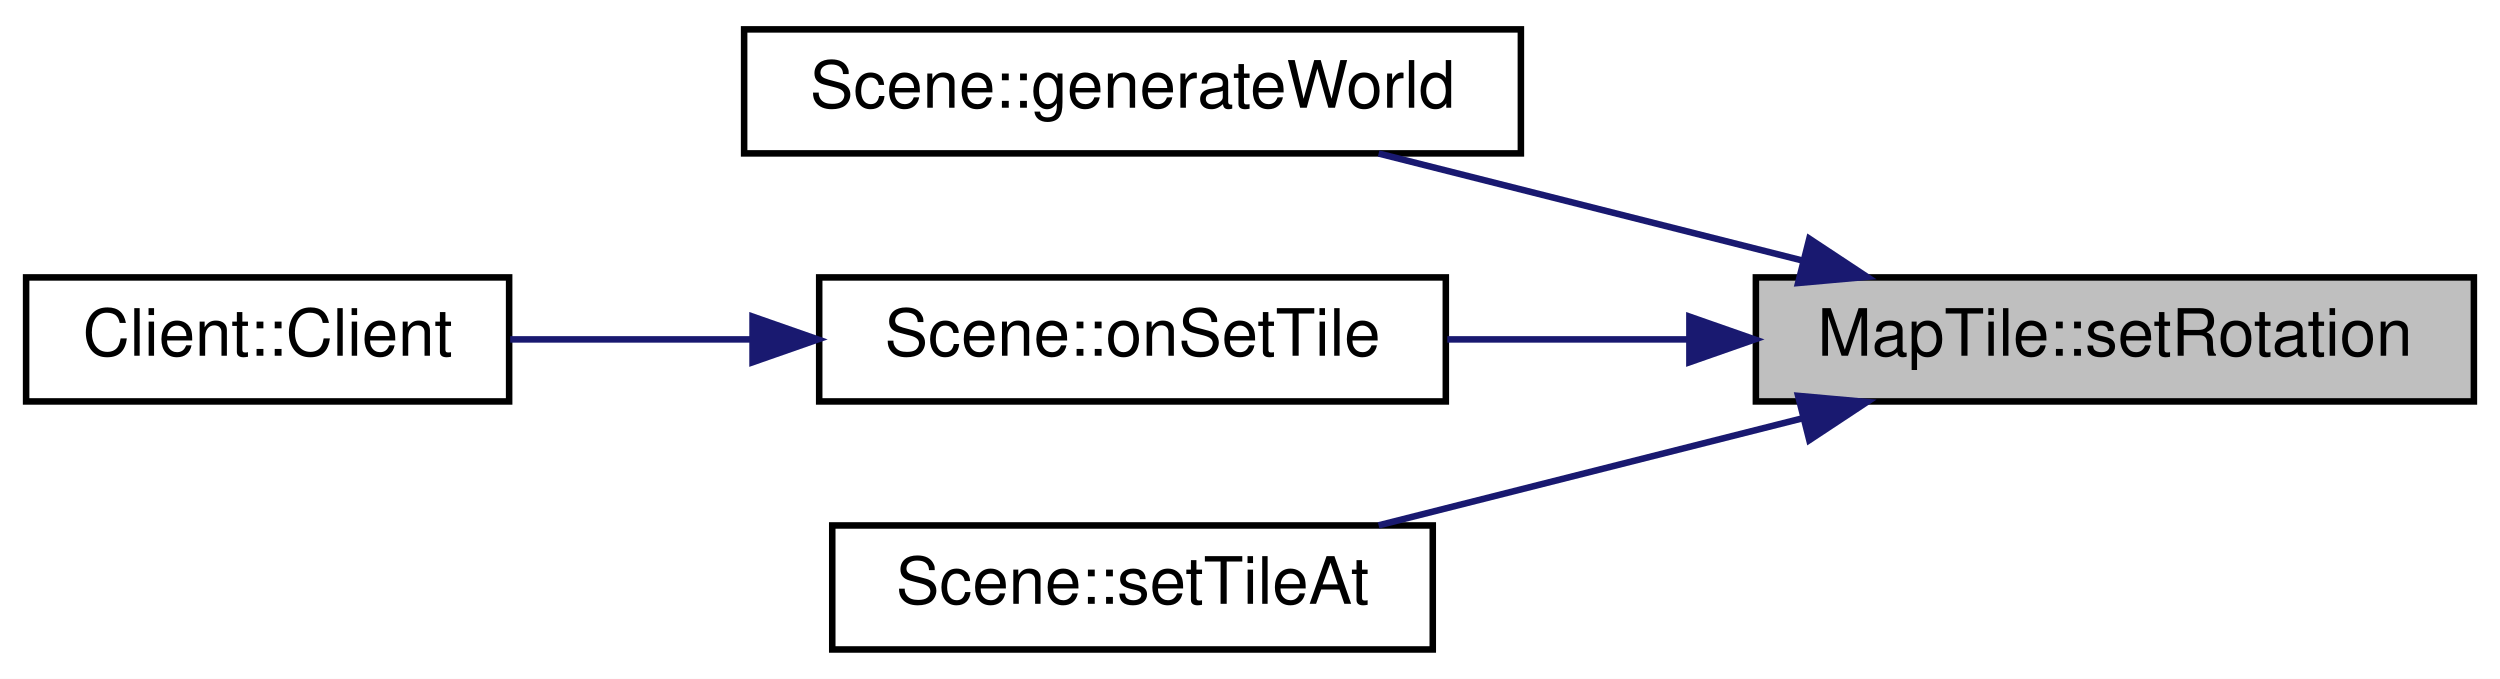
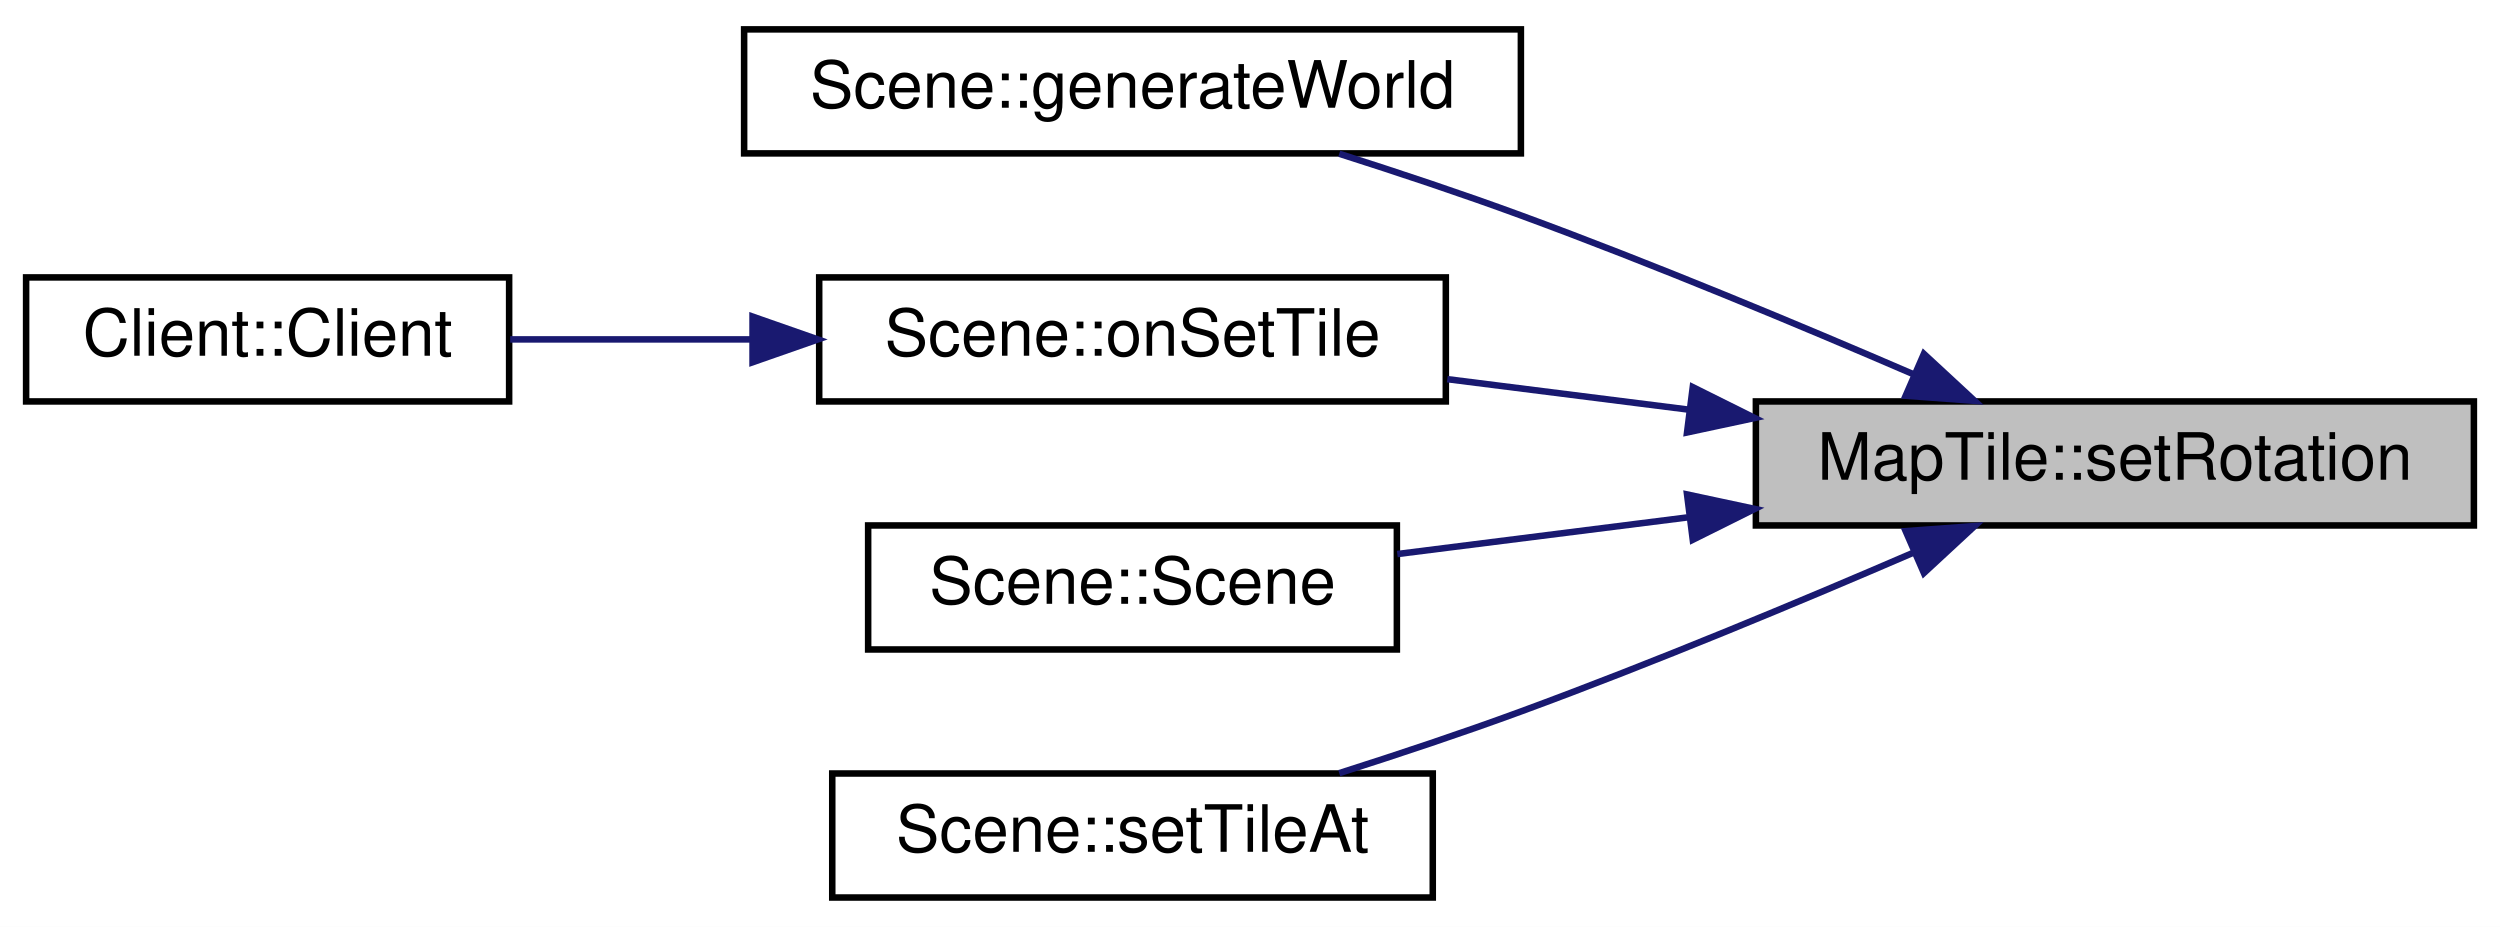
- <svg xmlns="http://www.w3.org/2000/svg" xmlns:xlink="http://www.w3.org/1999/xlink" width="383pt" height="104pt" viewBox="0.00 0.00 383.00 104.00">
-   <g id="graph0" class="graph" transform="scale(1 1) rotate(0) translate(4 100)">
-     <polygon fill="#ffffff" stroke="transparent" points="-4,4 -4,-100 379,-100 379,4 -4,4" />
+ <svg xmlns="http://www.w3.org/2000/svg" xmlns:xlink="http://www.w3.org/1999/xlink" width="383pt" height="142pt" viewBox="0.00 0.00 383.00 142.00">
+   <g id="graph0" class="graph" transform="scale(1 1) rotate(0) translate(4 138)">
+     <polygon fill="#ffffff" stroke="transparent" points="-4,4 -4,-138 379,-138 379,4 -4,4" />
    <g id="node1" class="node">
      <g id="a_node1">
        <a xlink:title="MapTile::setRotation Hilfsfunktion zur Rotation im Quadrat.">
-           <polygon fill="#bfbfbf" stroke="#000000" points="265,-38.5 265,-57.5 375,-57.5 375,-38.5 265,-38.5" />
-           <text text-anchor="middle" x="320" y="-45.5" font-family="Helvetica,sans-Serif" font-size="10.00" fill="#000000">MapTile::setRotation</text>
+           <polygon fill="#bfbfbf" stroke="#000000" points="265,-57.5 265,-76.5 375,-76.5 375,-57.5 265,-57.5" />
+           <text text-anchor="middle" x="320" y="-64.5" font-family="Helvetica,sans-Serif" font-size="10.00" fill="#000000">MapTile::setRotation</text>
        </a>
      </g>
    </g>
    <g id="node2" class="node">
      <g id="a_node2">
        <a xlink:href="classScene.html#a1ef1c0e0972913d4c477ead916cf06b0" target="_top" xlink:title="Scene::generateWorld Diese Methode generiert eine neue Welt.">
-           <polygon fill="#ffffff" stroke="#000000" points="110,-76.5 110,-95.5 229,-95.5 229,-76.5 110,-76.5" />
-           <text text-anchor="middle" x="169.5" y="-83.5" font-family="Helvetica,sans-Serif" font-size="10.00" fill="#000000">Scene::generateWorld</text>
+           <polygon fill="#ffffff" stroke="#000000" points="110,-114.5 110,-133.5 229,-133.5 229,-114.5 110,-114.5" />
+           <text text-anchor="middle" x="169.5" y="-121.5" font-family="Helvetica,sans-Serif" font-size="10.00" fill="#000000">Scene::generateWorld</text>
        </a>
      </g>
    </g>
    <g id="edge1" class="edge">
-       <path fill="none" stroke="#191970" d="M272.315,-60.04C251.29,-65.349 226.933,-71.499 207.204,-76.48" />
-       <polygon fill="#191970" stroke="#191970" points="273.184,-63.431 282.022,-57.589 271.47,-56.644 273.184,-63.431" />
+       <path fill="none" stroke="#191970" d="M289.331,-80.585C271.808,-88.151 249.337,-97.522 229,-105 220.044,-108.293 210.214,-111.567 201.17,-114.446" />
+       <polygon fill="#191970" stroke="#191970" points="290.738,-83.79 298.512,-76.592 287.946,-77.371 290.738,-83.79" />
    </g>
    <g id="node3" class="node">
      <g id="a_node3">
        <a xlink:href="classScene.html#ad861f0bdfab5241fcec39c96f01105b0" target="_top" xlink:title="Scene::onSetTile Ändert ein MapTile ohne ein Signal an den Server. Notwendig zum Empfangen von Änderu...">
-           <polygon fill="#ffffff" stroke="#000000" points="121.5,-38.5 121.5,-57.5 217.5,-57.5 217.5,-38.5 121.5,-38.5" />
-           <text text-anchor="middle" x="169.5" y="-45.5" font-family="Helvetica,sans-Serif" font-size="10.00" fill="#000000">Scene::onSetTile</text>
+           <polygon fill="#ffffff" stroke="#000000" points="121.5,-76.5 121.5,-95.5 217.5,-95.5 217.5,-76.5 121.5,-76.5" />
+           <text text-anchor="middle" x="169.5" y="-83.5" font-family="Helvetica,sans-Serif" font-size="10.00" fill="#000000">Scene::onSetTile</text>
        </a>
      </g>
    </g>
    <g id="edge2" class="edge">
-       <path fill="none" stroke="#191970" d="M254.54,-48C242.172,-48 229.446,-48 217.727,-48" />
-       <polygon fill="#191970" stroke="#191970" points="254.814,-51.5 264.814,-48 254.814,-44.5 254.814,-51.5" />
+       <path fill="none" stroke="#191970" d="M254.54,-75.264C242.172,-76.826 229.446,-78.432 217.727,-79.912" />
+       <polygon fill="#191970" stroke="#191970" points="255.331,-78.692 264.814,-73.967 254.454,-71.747 255.331,-78.692" />
    </g>
    <g id="node5" class="node">
      <g id="a_node5">
+         <a xlink:href="classScene.html#ad22fc5010d69665d13f8ccef2cb094b0" target="_top" xlink:title="Scene::Scene Konstruktor.">
+           <polygon fill="#ffffff" stroke="#000000" points="129,-38.5 129,-57.5 210,-57.5 210,-38.5 129,-38.5" />
+           <text text-anchor="middle" x="169.5" y="-45.5" font-family="Helvetica,sans-Serif" font-size="10.00" fill="#000000">Scene::Scene</text>
+         </a>
+       </g>
+     </g>
+     <g id="edge4" class="edge">
+       <path fill="none" stroke="#191970" d="M254.475,-58.728C239.374,-56.821 223.742,-54.848 210.066,-53.121" />
+       <polygon fill="#191970" stroke="#191970" points="254.454,-62.253 264.814,-60.033 255.331,-55.308 254.454,-62.253" />
+     </g>
+     <g id="node6" class="node">
+       <g id="a_node6">
        <a xlink:href="classScene.html#a38a79a03ba1fa403296646ee64ea8476" target="_top" xlink:title="Scene::setTileAt Setzt ein MapTile anhand der Pixel-Koordinaten oder der Indezes.">
          <polygon fill="#ffffff" stroke="#000000" points="123.5,-.5 123.5,-19.5 215.5,-19.5 215.5,-.5 123.5,-.5" />
          <text text-anchor="middle" x="169.5" y="-7.5" font-family="Helvetica,sans-Serif" font-size="10.00" fill="#000000">Scene::setTileAt</text>
        </a>
      </g>
    </g>
-     <g id="edge4" class="edge">
-       <path fill="none" stroke="#191970" d="M272.315,-35.96C251.29,-30.651 226.933,-24.501 207.204,-19.52" />
-       <polygon fill="#191970" stroke="#191970" points="271.47,-39.356 282.022,-38.411 273.184,-32.569 271.47,-39.356" />
+     <g id="edge5" class="edge">
+       <path fill="none" stroke="#191970" d="M289.331,-53.415C271.808,-45.849 249.337,-36.477 229,-29 220.044,-25.707 210.214,-22.433 201.17,-19.554" />
+       <polygon fill="#191970" stroke="#191970" points="287.946,-56.629 298.512,-57.408 290.738,-50.21 287.946,-56.629" />
    </g>
    <g id="node4" class="node">
      <g id="a_node4">
        <a xlink:href="classClient.html#a31eda3a4d7b4780e159120aa055b1299" target="_top" xlink:title="Client::Client Erzeugt einen neuen Client.">
-           <polygon fill="#ffffff" stroke="#000000" points="0,-38.5 0,-57.5 74,-57.5 74,-38.5 0,-38.5" />
-           <text text-anchor="middle" x="37" y="-45.5" font-family="Helvetica,sans-Serif" font-size="10.00" fill="#000000">Client::Client</text>
+           <polygon fill="#ffffff" stroke="#000000" points="0,-76.5 0,-95.5 74,-95.5 74,-76.5 0,-76.5" />
+           <text text-anchor="middle" x="37" y="-83.5" font-family="Helvetica,sans-Serif" font-size="10.00" fill="#000000">Client::Client</text>
        </a>
      </g>
    </g>
    <g id="edge3" class="edge">
-       <path fill="none" stroke="#191970" d="M110.926,-48C98.438,-48 85.582,-48 74.163,-48" />
-       <polygon fill="#191970" stroke="#191970" points="111.29,-51.5 121.29,-48 111.29,-44.5 111.29,-51.5" />
+       <path fill="none" stroke="#191970" d="M110.926,-86C98.438,-86 85.582,-86 74.163,-86" />
+       <polygon fill="#191970" stroke="#191970" points="111.29,-89.5 121.29,-86 111.29,-82.5 111.29,-89.5" />
    </g>
  </g>
</svg>
